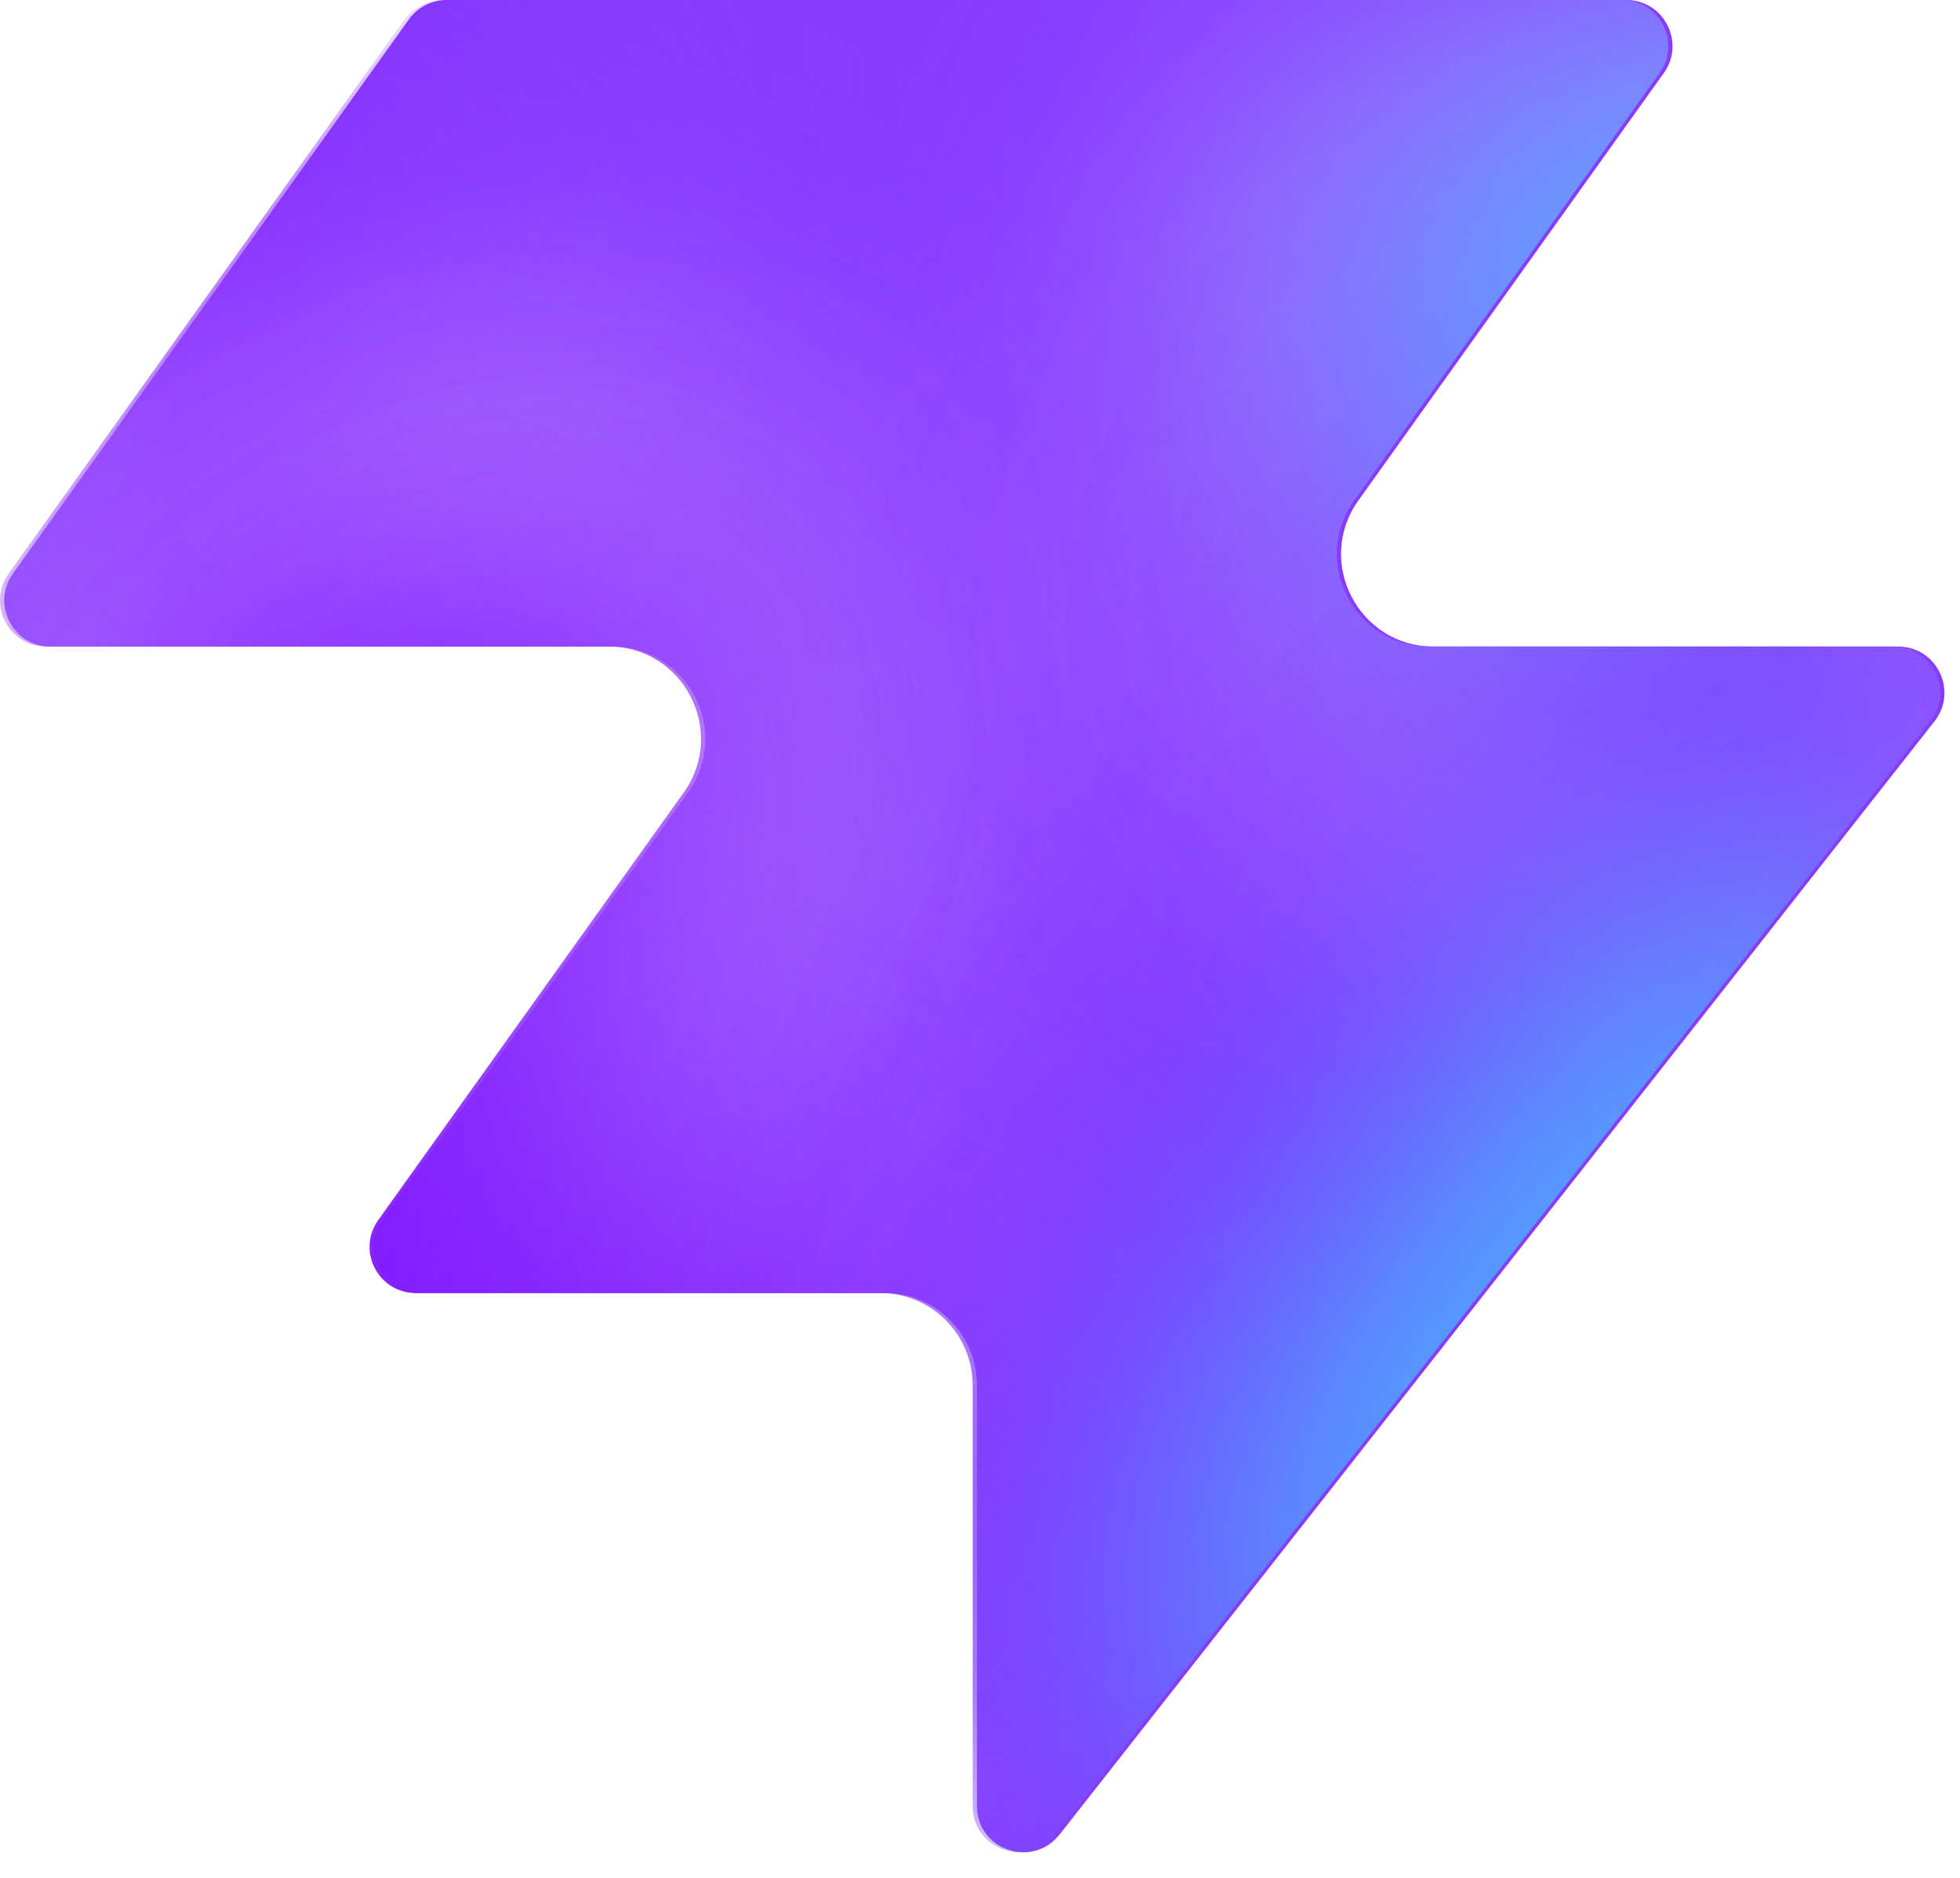
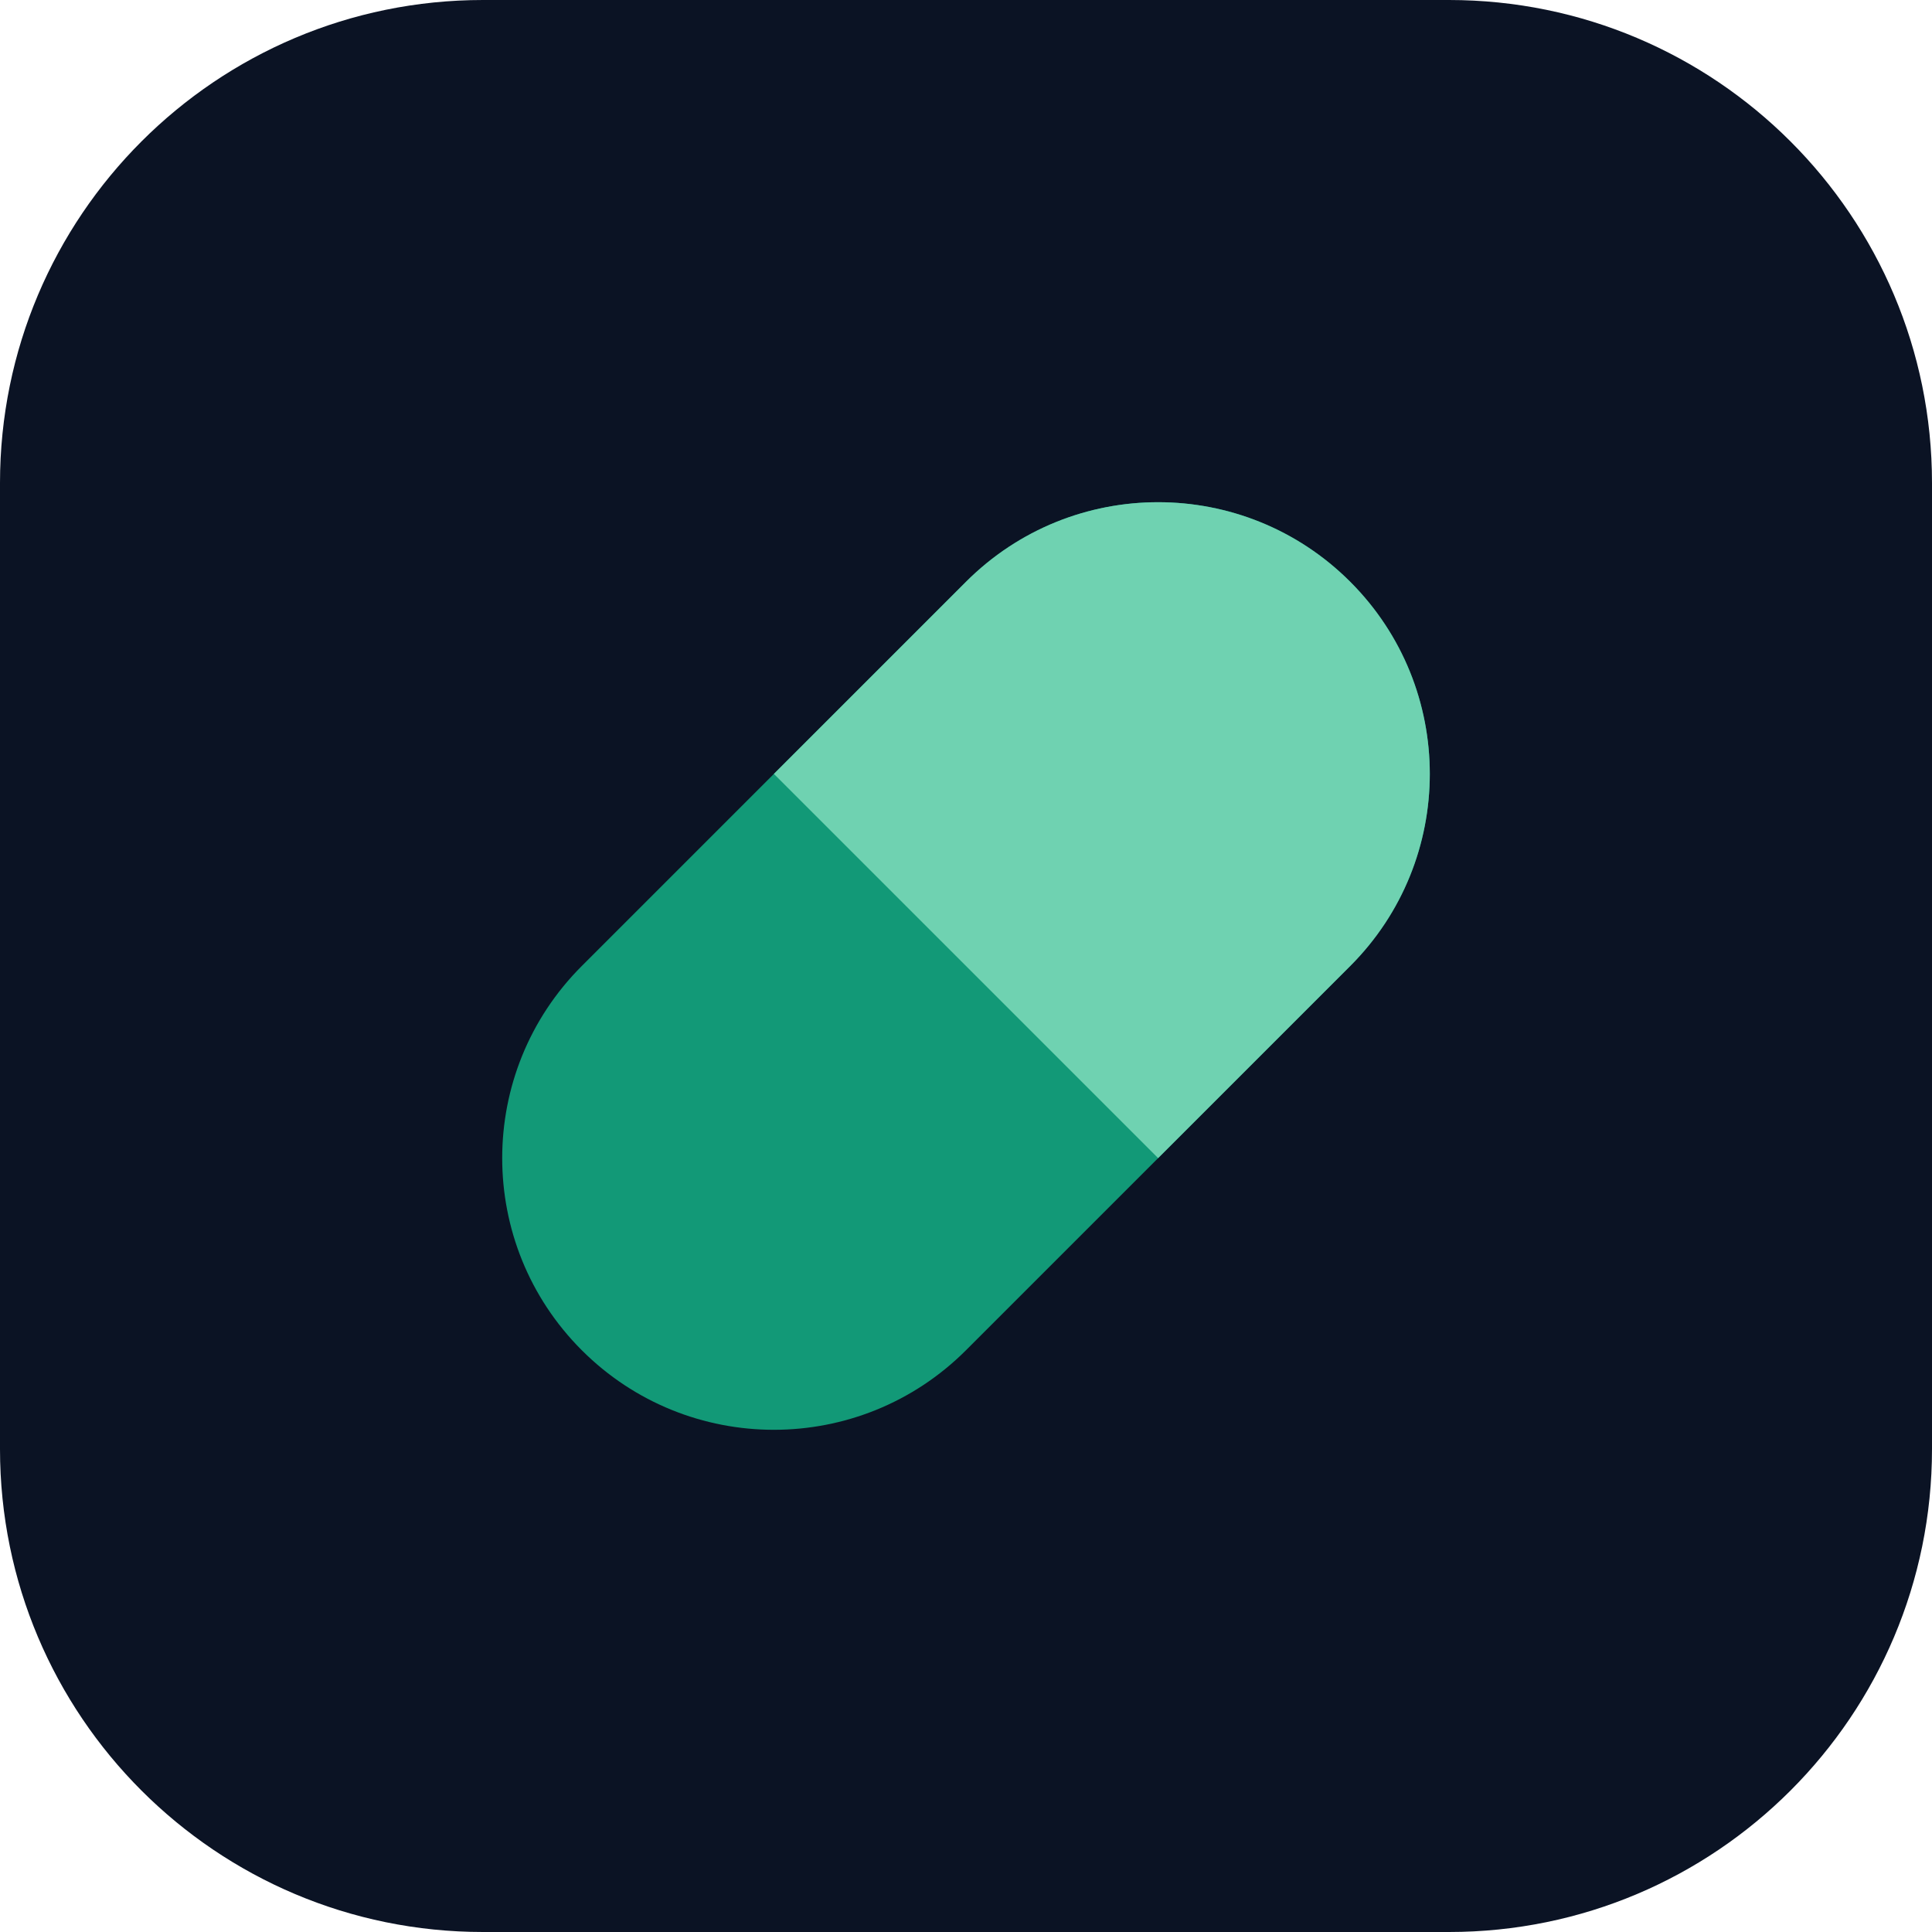
- <svg xmlns="http://www.w3.org/2000/svg" width="48" height="46" fill="none" viewBox="0 0 48 46">
-   <path fill="#863bff" d="M25.946 44.938c-.664.845-2.021.375-2.021-.698V33.937a2.26 2.26 0 0 0-2.262-2.262H10.287c-.92 0-1.456-1.04-.92-1.788l7.48-10.471c1.07-1.497 0-3.578-1.842-3.578H1.237c-.92 0-1.456-1.04-.92-1.788L10.013.474c.214-.297.556-.474.92-.474h28.894c.92 0 1.456 1.04.92 1.788l-7.48 10.471c-1.07 1.498 0 3.579 1.842 3.579h11.377c.943 0 1.473 1.088.89 1.83L25.947 44.94z" style="fill:#863bff;fill:color(display-p3 .525 .23 1);fill-opacity:1" />
-   <mask id="a" width="48" height="46" x="0" y="0" maskUnits="userSpaceOnUse" style="mask-type:alpha">
-     <path fill="#000" d="M25.842 44.938c-.664.844-2.021.375-2.021-.698V33.937a2.26 2.26 0 0 0-2.262-2.262H10.183c-.92 0-1.456-1.04-.92-1.788l7.48-10.471c1.07-1.498 0-3.579-1.842-3.579H1.133c-.92 0-1.456-1.04-.92-1.787L9.91.473c.214-.297.556-.474.92-.474h28.894c.92 0 1.456 1.04.92 1.788l-7.48 10.471c-1.07 1.498 0 3.578 1.842 3.578h11.377c.943 0 1.473 1.088.89 1.832L25.843 44.94z" style="fill:#000;fill-opacity:1" />
-   </mask>
-   <g mask="url(#a)">
-     <g filter="url(#b)">
-       <ellipse cx="5.508" cy="14.704" fill="#ede6ff" rx="5.508" ry="14.704" style="fill:#ede6ff;fill:color(display-p3 .927 .903 1);fill-opacity:1" transform="matrix(.00324 1 1 -.00324 -4.47 31.516)" />
-     </g>
-     <g filter="url(#c)">
-       <ellipse cx="10.399" cy="29.851" fill="#ede6ff" rx="10.399" ry="29.851" style="fill:#ede6ff;fill:color(display-p3 .927 .903 1);fill-opacity:1" transform="matrix(.00324 1 1 -.00324 -39.328 7.883)" />
-     </g>
-     <g filter="url(#d)">
-       <ellipse cx="5.508" cy="30.487" fill="#7e14ff" rx="5.508" ry="30.487" style="fill:#7e14ff;fill:color(display-p3 .492 .077 1);fill-opacity:1" transform="rotate(89.814 -25.913 -14.639)scale(1 -1)" />
-     </g>
-     <g filter="url(#e)">
-       <ellipse cx="5.508" cy="30.599" fill="#7e14ff" rx="5.508" ry="30.599" style="fill:#7e14ff;fill:color(display-p3 .492 .077 1);fill-opacity:1" transform="rotate(89.814 -32.644 -3.334)scale(1 -1)" />
-     </g>
-     <g filter="url(#f)">
-       <ellipse cx="5.508" cy="30.599" fill="#7e14ff" rx="5.508" ry="30.599" style="fill:#7e14ff;fill:color(display-p3 .492 .077 1);fill-opacity:1" transform="matrix(.00324 1 1 -.00324 -34.34 30.47)" />
-     </g>
-     <g filter="url(#g)">
-       <ellipse cx="14.072" cy="22.078" fill="#ede6ff" rx="14.072" ry="22.078" style="fill:#ede6ff;fill:color(display-p3 .927 .903 1);fill-opacity:1" transform="rotate(93.35 24.506 48.493)scale(-1 1)" />
-     </g>
-     <g filter="url(#h)">
-       <ellipse cx="3.47" cy="21.501" fill="#7e14ff" rx="3.47" ry="21.501" style="fill:#7e14ff;fill:color(display-p3 .492 .077 1);fill-opacity:1" transform="rotate(89.009 28.708 47.59)scale(-1 1)" />
-     </g>
-     <g filter="url(#i)">
-       <ellipse cx="3.47" cy="21.501" fill="#7e14ff" rx="3.47" ry="21.501" style="fill:#7e14ff;fill:color(display-p3 .492 .077 1);fill-opacity:1" transform="rotate(89.009 28.708 47.59)scale(-1 1)" />
-     </g>
-     <g filter="url(#j)">
-       <ellipse cx=".387" cy="8.972" fill="#7e14ff" rx="4.407" ry="29.108" style="fill:#7e14ff;fill:color(display-p3 .492 .077 1);fill-opacity:1" transform="rotate(39.51 .387 8.972)" />
-     </g>
-     <g filter="url(#k)">
-       <ellipse cx="47.523" cy="-6.092" fill="#7e14ff" rx="4.407" ry="29.108" style="fill:#7e14ff;fill:color(display-p3 .492 .077 1);fill-opacity:1" transform="rotate(37.892 47.523 -6.092)" />
-     </g>
-     <g filter="url(#l)">
-       <ellipse cx="41.412" cy="6.333" fill="#47bfff" rx="5.971" ry="9.665" style="fill:#47bfff;fill:color(display-p3 .28 .748 1);fill-opacity:1" transform="rotate(37.892 41.412 6.333)" />
-     </g>
-     <g filter="url(#m)">
-       <ellipse cx="-1.879" cy="38.332" fill="#7e14ff" rx="4.407" ry="29.108" style="fill:#7e14ff;fill:color(display-p3 .492 .077 1);fill-opacity:1" transform="rotate(37.892 -1.88 38.332)" />
-     </g>
-     <g filter="url(#n)">
-       <ellipse cx="-1.879" cy="38.332" fill="#7e14ff" rx="4.407" ry="29.108" style="fill:#7e14ff;fill:color(display-p3 .492 .077 1);fill-opacity:1" transform="rotate(37.892 -1.88 38.332)" />
-     </g>
-     <g filter="url(#o)">
-       <ellipse cx="35.651" cy="29.907" fill="#7e14ff" rx="4.407" ry="29.108" style="fill:#7e14ff;fill:color(display-p3 .492 .077 1);fill-opacity:1" transform="rotate(37.892 35.651 29.907)" />
-     </g>
-     <g filter="url(#p)">
-       <ellipse cx="38.418" cy="32.4" fill="#47bfff" rx="5.971" ry="15.297" style="fill:#47bfff;fill:color(display-p3 .28 .748 1);fill-opacity:1" transform="rotate(37.892 38.418 32.4)" />
-     </g>
+ <svg xmlns="http://www.w3.org/2000/svg" viewBox="0 0 32 32">
+   <rect width="32" height="32" rx="8" fill="#0b1324" />
+   <g transform="rotate(-45 16 16)">
+     <rect x="7" y="11.5" width="18" height="9" rx="4.5" fill="#129977" />
+     <path d="M16 11.5h4.5a4.5 4.5 0 0 1 0 9H16z" fill="#6fd2b1" />
  </g>
-   <defs>
-     <filter id="b" width="60.045" height="41.654" x="-19.77" y="16.149" color-interpolation-filters="sRGB" filterUnits="userSpaceOnUse">
-       <feFlood flood-opacity="0" result="BackgroundImageFix" />
-       <feBlend in="SourceGraphic" in2="BackgroundImageFix" result="shape" />
-       <feGaussianBlur result="effect1_foregroundBlur_2002_17158" stdDeviation="7.659" />
-     </filter>
-     <filter id="c" width="90.34" height="51.437" x="-54.613" y="-7.533" color-interpolation-filters="sRGB" filterUnits="userSpaceOnUse">
-       <feFlood flood-opacity="0" result="BackgroundImageFix" />
-       <feBlend in="SourceGraphic" in2="BackgroundImageFix" result="shape" />
-       <feGaussianBlur result="effect1_foregroundBlur_2002_17158" stdDeviation="7.659" />
-     </filter>
-     <filter id="d" width="79.355" height="29.4" x="-49.64" y="2.03" color-interpolation-filters="sRGB" filterUnits="userSpaceOnUse">
-       <feFlood flood-opacity="0" result="BackgroundImageFix" />
-       <feBlend in="SourceGraphic" in2="BackgroundImageFix" result="shape" />
-       <feGaussianBlur result="effect1_foregroundBlur_2002_17158" stdDeviation="4.596" />
-     </filter>
-     <filter id="e" width="79.579" height="29.4" x="-45.045" y="20.029" color-interpolation-filters="sRGB" filterUnits="userSpaceOnUse">
-       <feFlood flood-opacity="0" result="BackgroundImageFix" />
-       <feBlend in="SourceGraphic" in2="BackgroundImageFix" result="shape" />
-       <feGaussianBlur result="effect1_foregroundBlur_2002_17158" stdDeviation="4.596" />
-     </filter>
-     <filter id="f" width="79.579" height="29.4" x="-43.513" y="21.178" color-interpolation-filters="sRGB" filterUnits="userSpaceOnUse">
-       <feFlood flood-opacity="0" result="BackgroundImageFix" />
-       <feBlend in="SourceGraphic" in2="BackgroundImageFix" result="shape" />
-       <feGaussianBlur result="effect1_foregroundBlur_2002_17158" stdDeviation="4.596" />
-     </filter>
-     <filter id="g" width="74.749" height="58.852" x="15.756" y="-17.901" color-interpolation-filters="sRGB" filterUnits="userSpaceOnUse">
-       <feFlood flood-opacity="0" result="BackgroundImageFix" />
-       <feBlend in="SourceGraphic" in2="BackgroundImageFix" result="shape" />
-       <feGaussianBlur result="effect1_foregroundBlur_2002_17158" stdDeviation="7.659" />
-     </filter>
-     <filter id="h" width="61.377" height="25.362" x="23.548" y="2.284" color-interpolation-filters="sRGB" filterUnits="userSpaceOnUse">
-       <feFlood flood-opacity="0" result="BackgroundImageFix" />
-       <feBlend in="SourceGraphic" in2="BackgroundImageFix" result="shape" />
-       <feGaussianBlur result="effect1_foregroundBlur_2002_17158" stdDeviation="4.596" />
-     </filter>
-     <filter id="i" width="61.377" height="25.362" x="23.548" y="2.284" color-interpolation-filters="sRGB" filterUnits="userSpaceOnUse">
-       <feFlood flood-opacity="0" result="BackgroundImageFix" />
-       <feBlend in="SourceGraphic" in2="BackgroundImageFix" result="shape" />
-       <feGaussianBlur result="effect1_foregroundBlur_2002_17158" stdDeviation="4.596" />
-     </filter>
-     <filter id="j" width="56.045" height="63.649" x="-27.636" y="-22.853" color-interpolation-filters="sRGB" filterUnits="userSpaceOnUse">
-       <feFlood flood-opacity="0" result="BackgroundImageFix" />
-       <feBlend in="SourceGraphic" in2="BackgroundImageFix" result="shape" />
-       <feGaussianBlur result="effect1_foregroundBlur_2002_17158" stdDeviation="4.596" />
-     </filter>
-     <filter id="k" width="54.814" height="64.646" x="20.116" y="-38.415" color-interpolation-filters="sRGB" filterUnits="userSpaceOnUse">
-       <feFlood flood-opacity="0" result="BackgroundImageFix" />
-       <feBlend in="SourceGraphic" in2="BackgroundImageFix" result="shape" />
-       <feGaussianBlur result="effect1_foregroundBlur_2002_17158" stdDeviation="4.596" />
-     </filter>
-     <filter id="l" width="33.541" height="35.313" x="24.641" y="-11.323" color-interpolation-filters="sRGB" filterUnits="userSpaceOnUse">
-       <feFlood flood-opacity="0" result="BackgroundImageFix" />
-       <feBlend in="SourceGraphic" in2="BackgroundImageFix" result="shape" />
-       <feGaussianBlur result="effect1_foregroundBlur_2002_17158" stdDeviation="4.596" />
-     </filter>
-     <filter id="m" width="54.814" height="64.646" x="-29.286" y="6.009" color-interpolation-filters="sRGB" filterUnits="userSpaceOnUse">
-       <feFlood flood-opacity="0" result="BackgroundImageFix" />
-       <feBlend in="SourceGraphic" in2="BackgroundImageFix" result="shape" />
-       <feGaussianBlur result="effect1_foregroundBlur_2002_17158" stdDeviation="4.596" />
-     </filter>
-     <filter id="n" width="54.814" height="64.646" x="-29.286" y="6.009" color-interpolation-filters="sRGB" filterUnits="userSpaceOnUse">
-       <feFlood flood-opacity="0" result="BackgroundImageFix" />
-       <feBlend in="SourceGraphic" in2="BackgroundImageFix" result="shape" />
-       <feGaussianBlur result="effect1_foregroundBlur_2002_17158" stdDeviation="4.596" />
-     </filter>
-     <filter id="o" width="54.814" height="64.646" x="8.244" y="-2.416" color-interpolation-filters="sRGB" filterUnits="userSpaceOnUse">
-       <feFlood flood-opacity="0" result="BackgroundImageFix" />
-       <feBlend in="SourceGraphic" in2="BackgroundImageFix" result="shape" />
-       <feGaussianBlur result="effect1_foregroundBlur_2002_17158" stdDeviation="4.596" />
-     </filter>
-     <filter id="p" width="39.409" height="43.623" x="18.713" y="10.588" color-interpolation-filters="sRGB" filterUnits="userSpaceOnUse">
-       <feFlood flood-opacity="0" result="BackgroundImageFix" />
-       <feBlend in="SourceGraphic" in2="BackgroundImageFix" result="shape" />
-       <feGaussianBlur result="effect1_foregroundBlur_2002_17158" stdDeviation="4.596" />
-     </filter>
-   </defs>
</svg>
